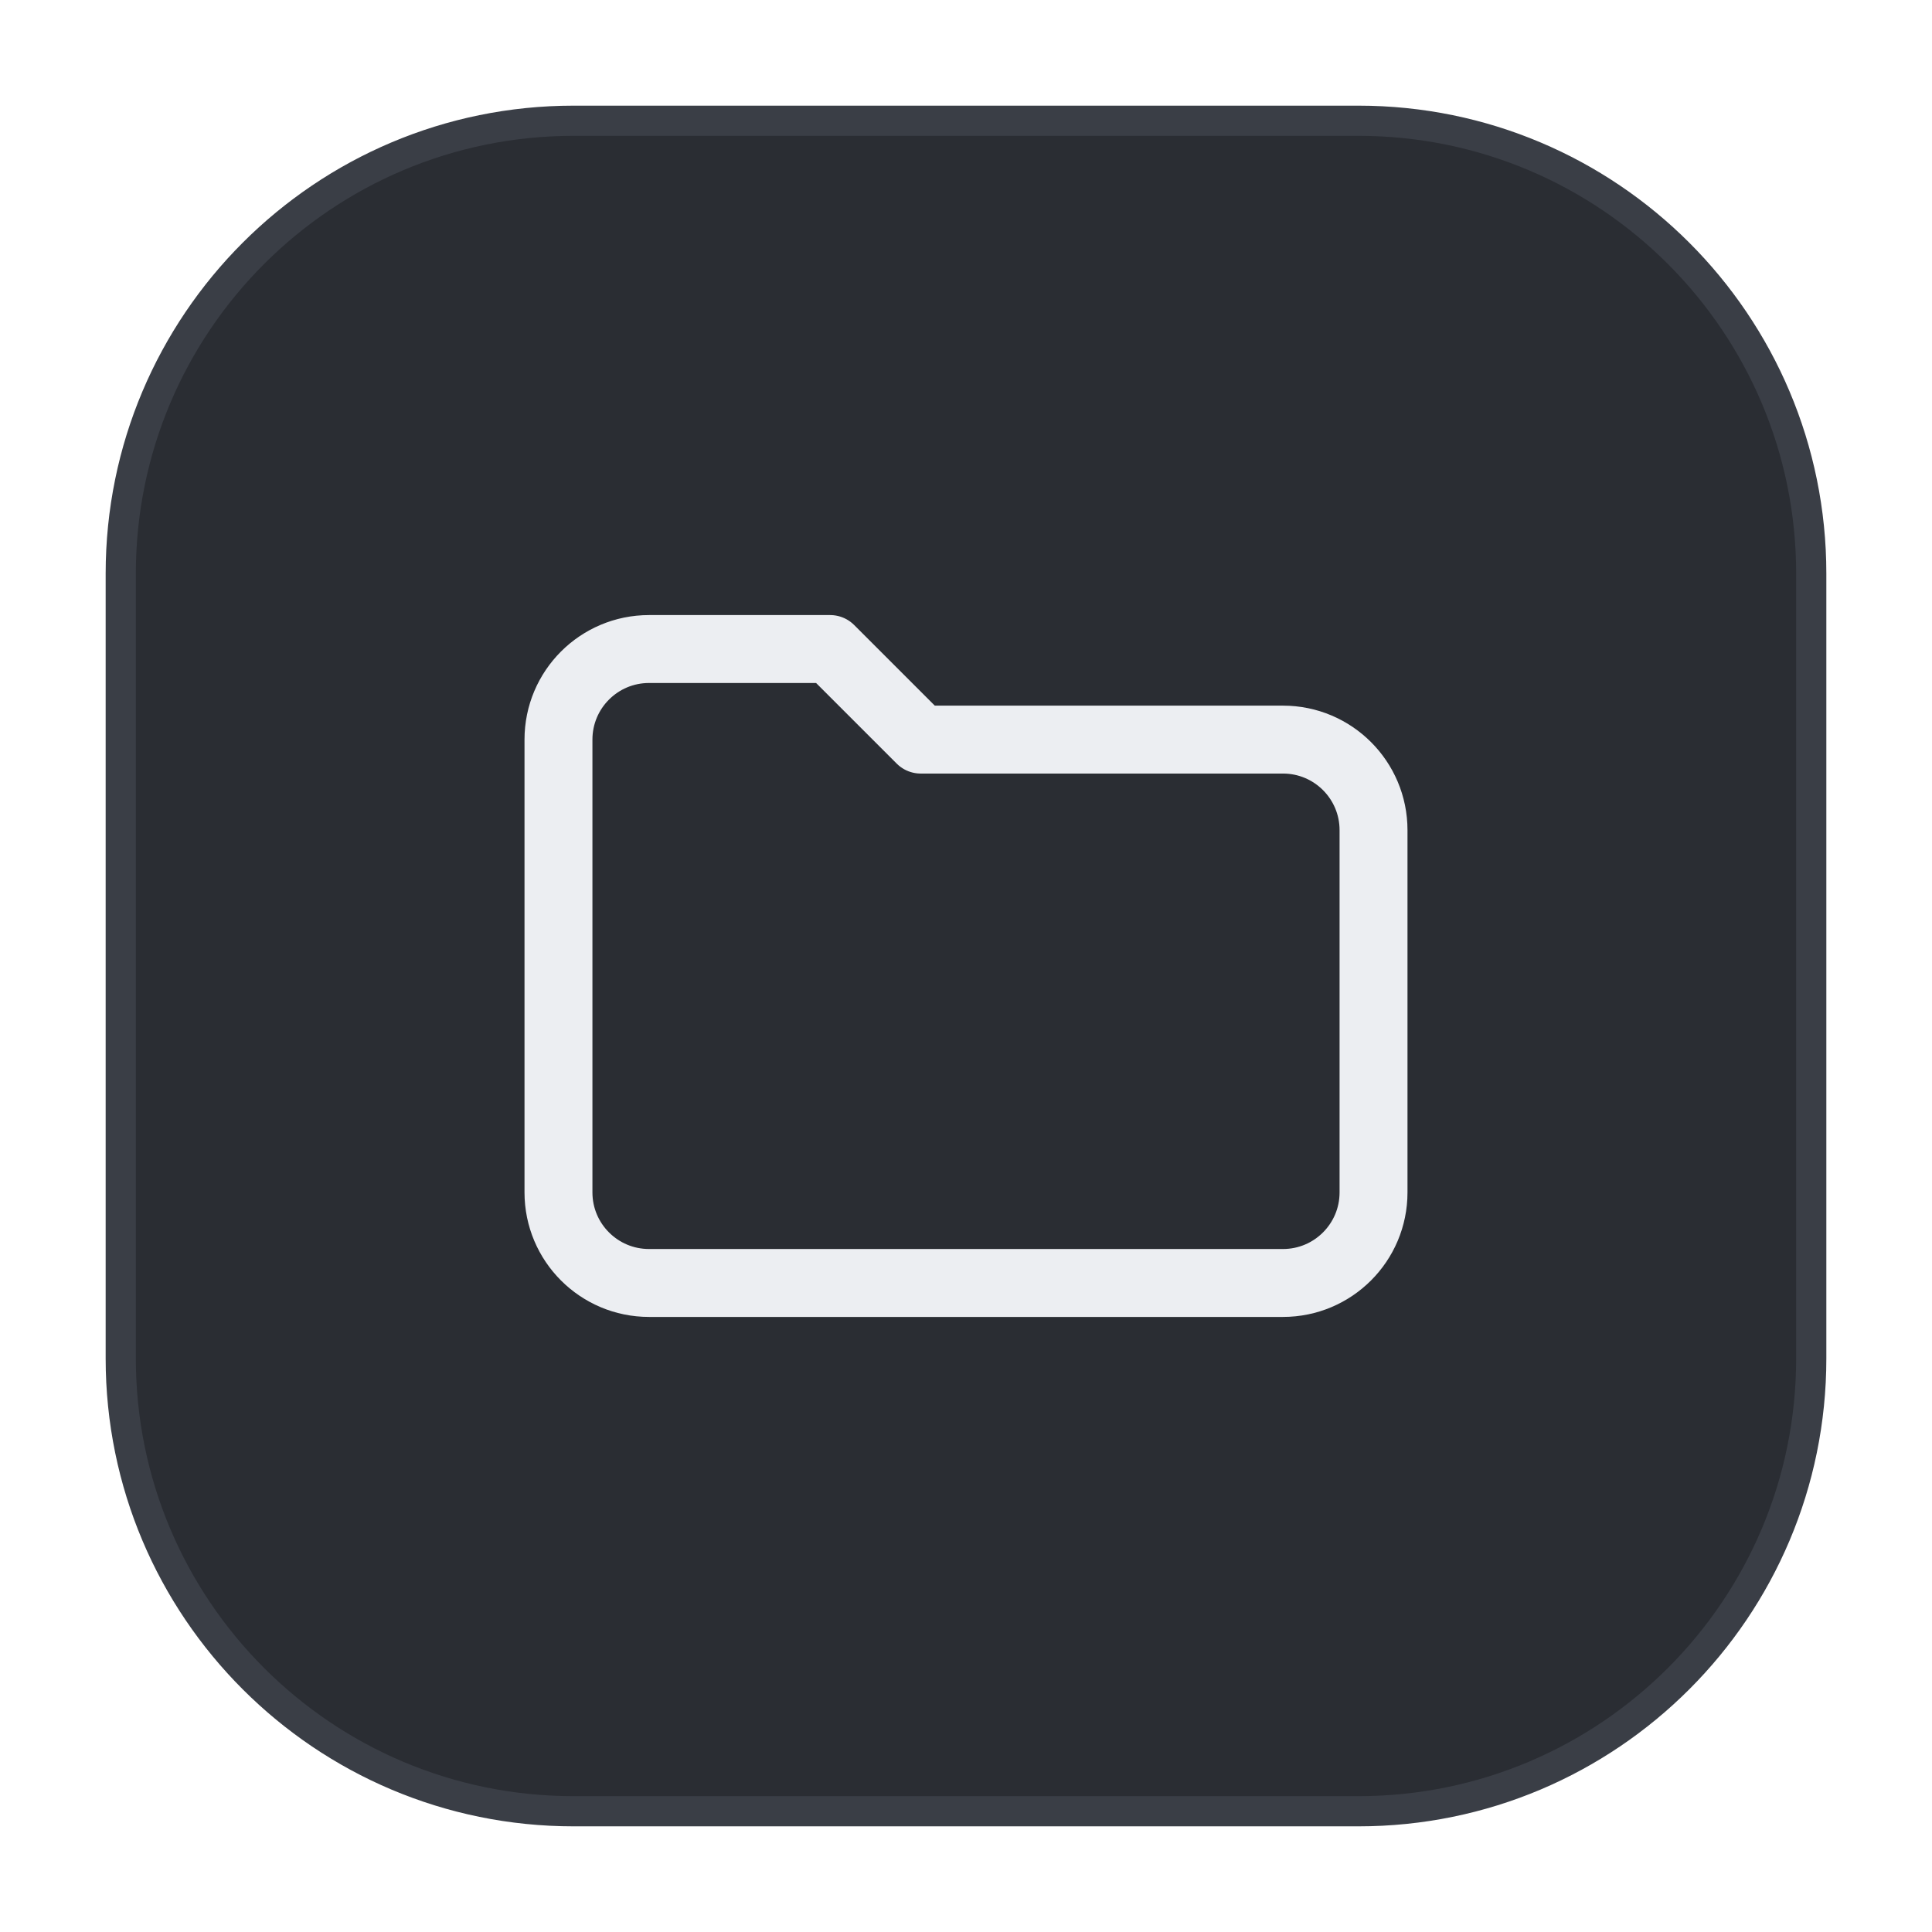
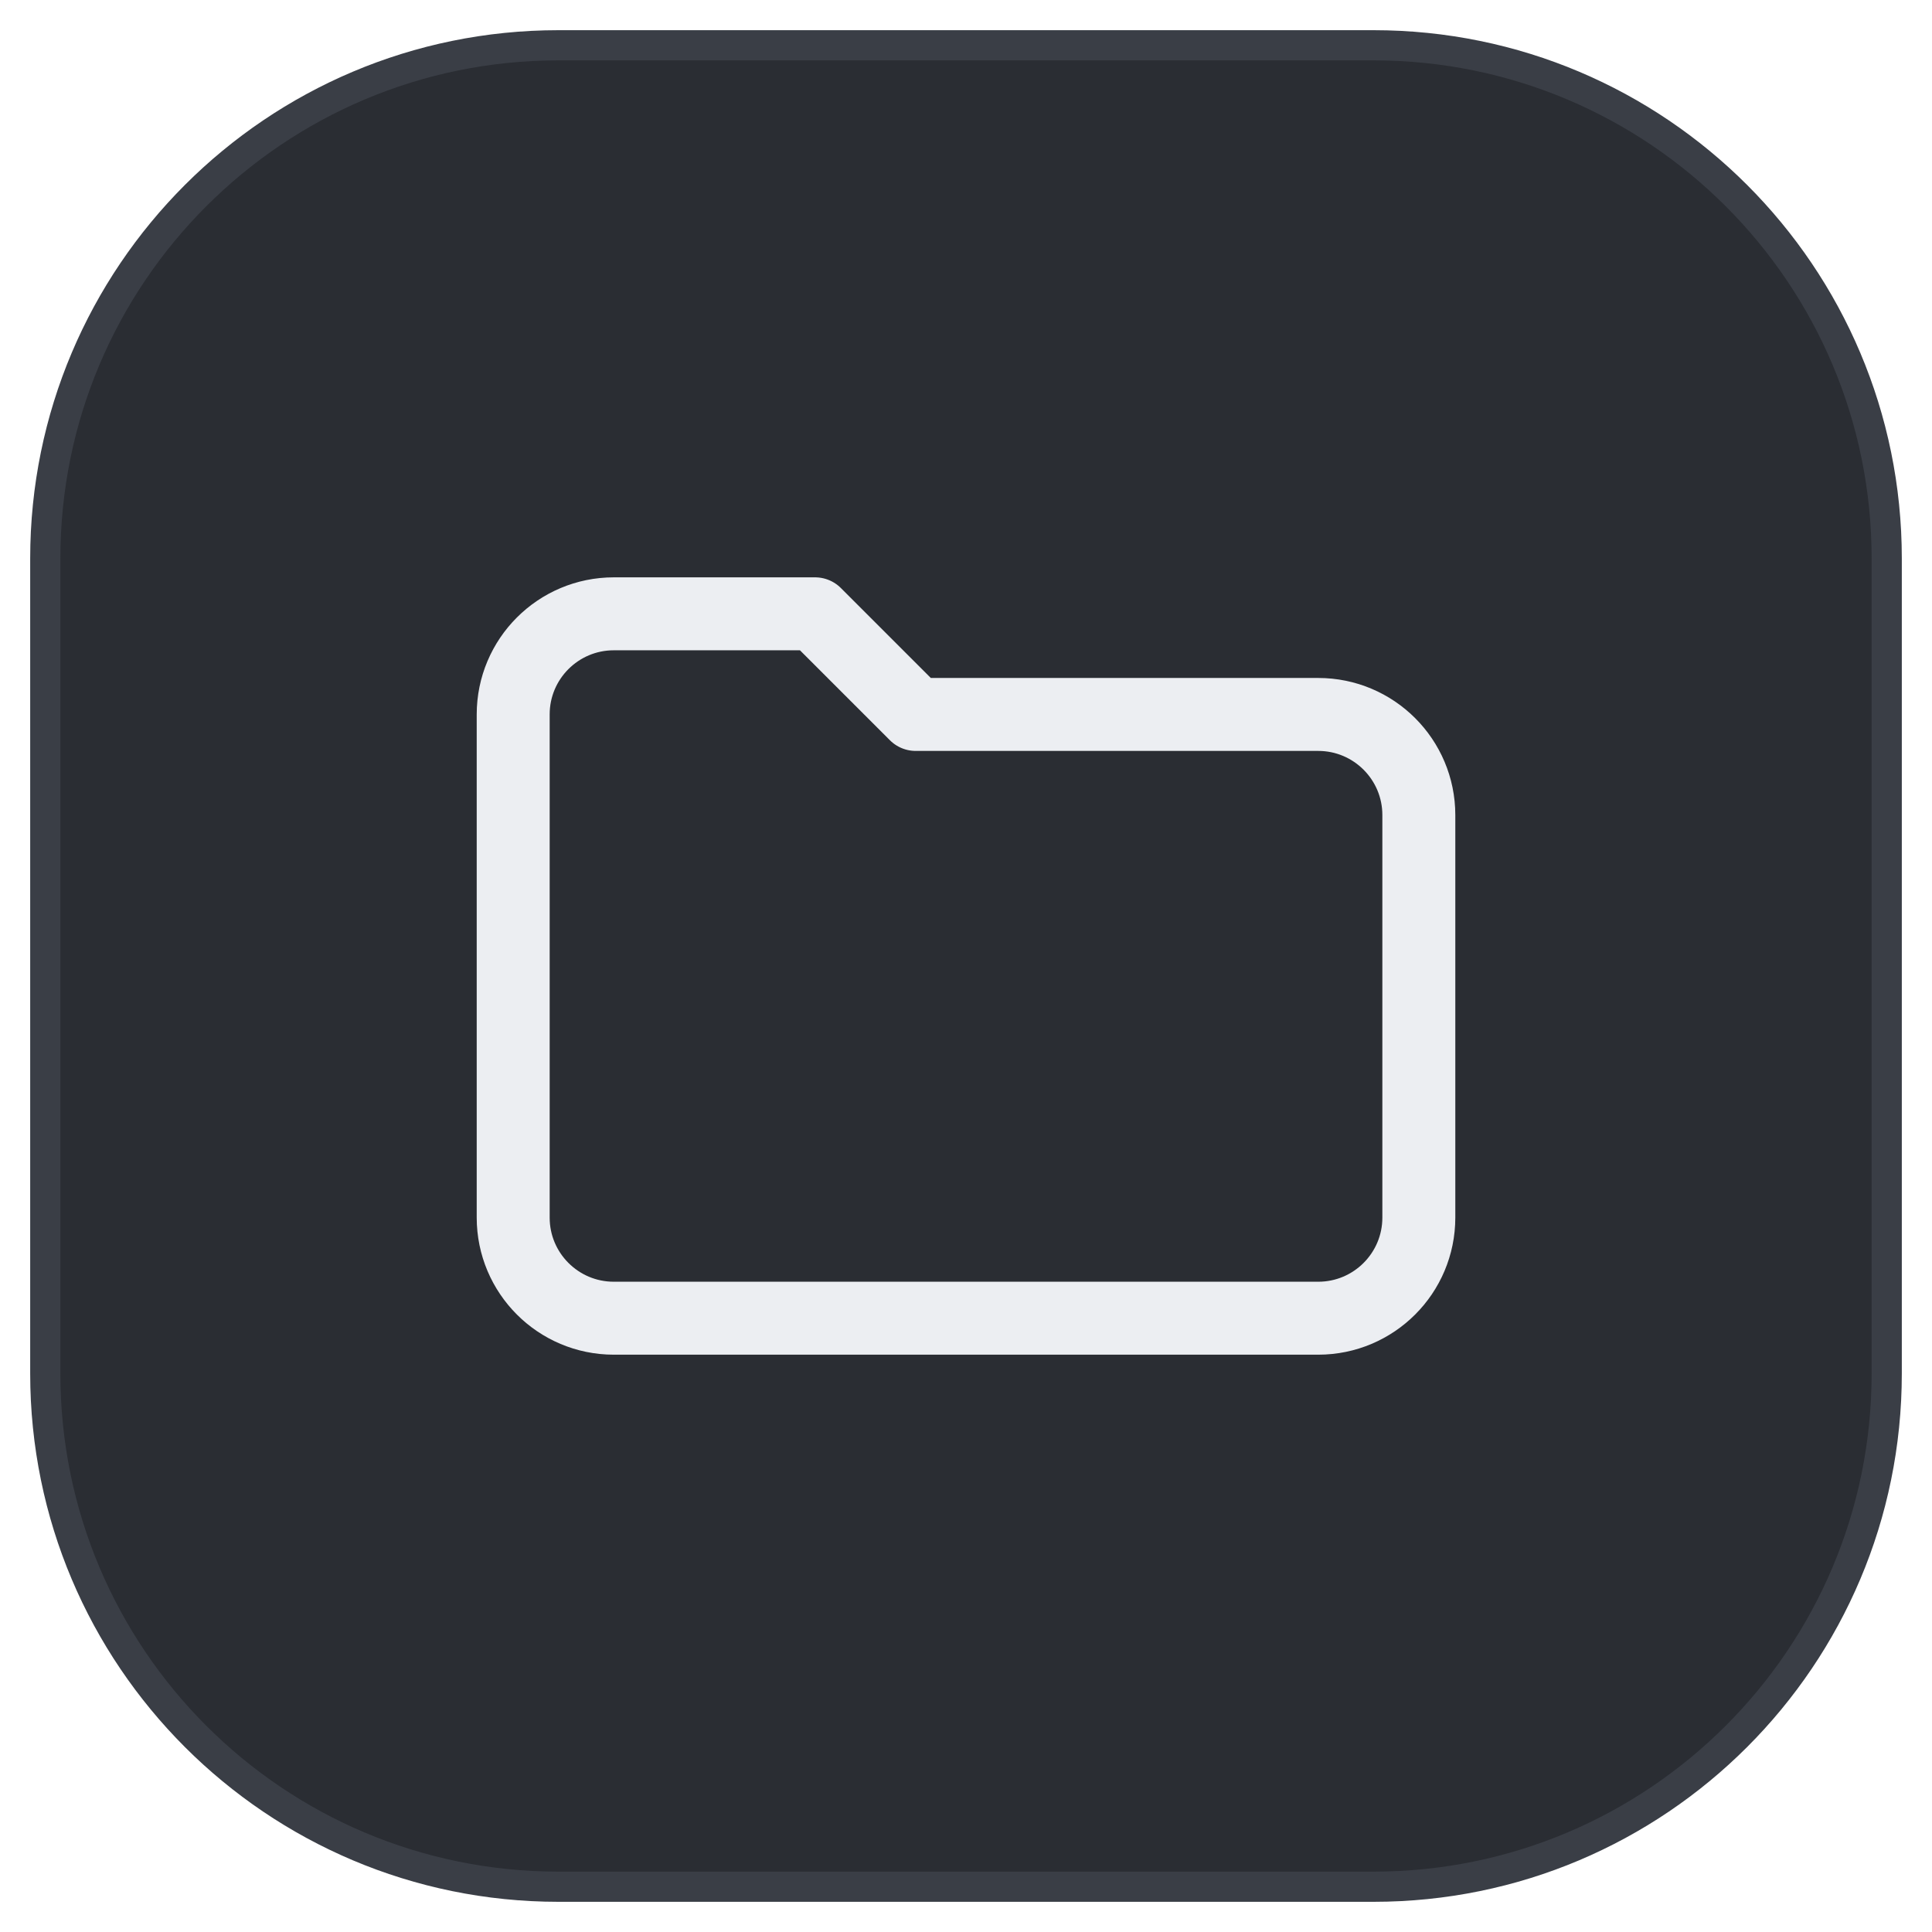
<svg xmlns="http://www.w3.org/2000/svg" viewBox="0 0 64 64" width="64" height="64">
-   <rect x="4" y="4" width="56" height="56" rx="15" fill="#2A2D33" stroke="#3A3E46" stroke-width="1" />
-   <g transform="translate(14 14) scale(1.5)" fill="none" stroke="#ECEEF2" stroke-width="1.5" stroke-linecap="round" stroke-linejoin="round">
+   <rect x="1.5" y="1.5" width="61" height="61" rx="17" fill="#2A2D33" stroke="#3A3E46" stroke-width="1" />
+   <g transform="translate(12 12) scale(1.6667)" fill="none" stroke="#ECEEF2" stroke-width="1.45" stroke-linecap="round" stroke-linejoin="round">
    <path d="M3 7a2 2 0 0 1 2-2h4l2 2h8a2 2 0 0 1 2 2v8a2 2 0 0 1-2 2H5a2 2 0 0 1-2-2z" />
  </g>
</svg>
